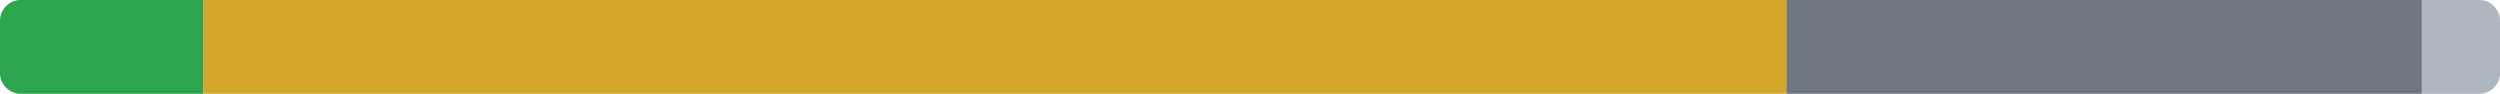
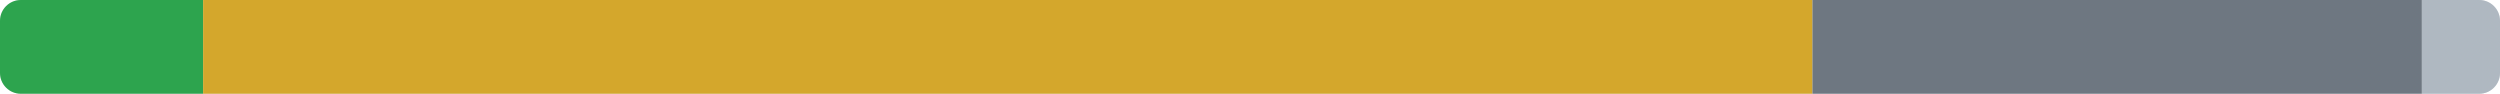
- <svg xmlns="http://www.w3.org/2000/svg" width="480" height="18" viewBox="0 0 480 18" role="img" aria-label="Google Cloud: Cloud Foundation Fabric and terraform-google-modules: 8 ported, 62 partial, 25 blocked, 3 not started of 98 modules">
+ <svg xmlns="http://www.w3.org/2000/svg" width="480" height="18" viewBox="0 0 480 18" role="img" aria-label="Google Cloud: Cloud Foundation Fabric and terraform-google-modules: 8 ported, 63 partial, 24 blocked, 3 not started of 98 modules">
  <clipPath id="r">
    <rect width="480" height="18" rx="4" />
  </clipPath>
  <g clip-path="url(#r)">
    <rect width="480" height="18" fill="#8c959f" fill-opacity="0.25" />
    <rect x="0" width="39" height="18" fill="#2da44e" />
-     <rect x="39" width="304" height="18" fill="#d4a72c" />
-     <rect x="343" width="122" height="18" fill="#6e7781" />
+     <rect x="39" width="309" height="18" fill="#d4a72c" />
+     <rect x="348" width="117" height="18" fill="#6e7781" />
    <rect x="465" width="15" height="18" fill="#afb8c1" />
  </g>
</svg>
